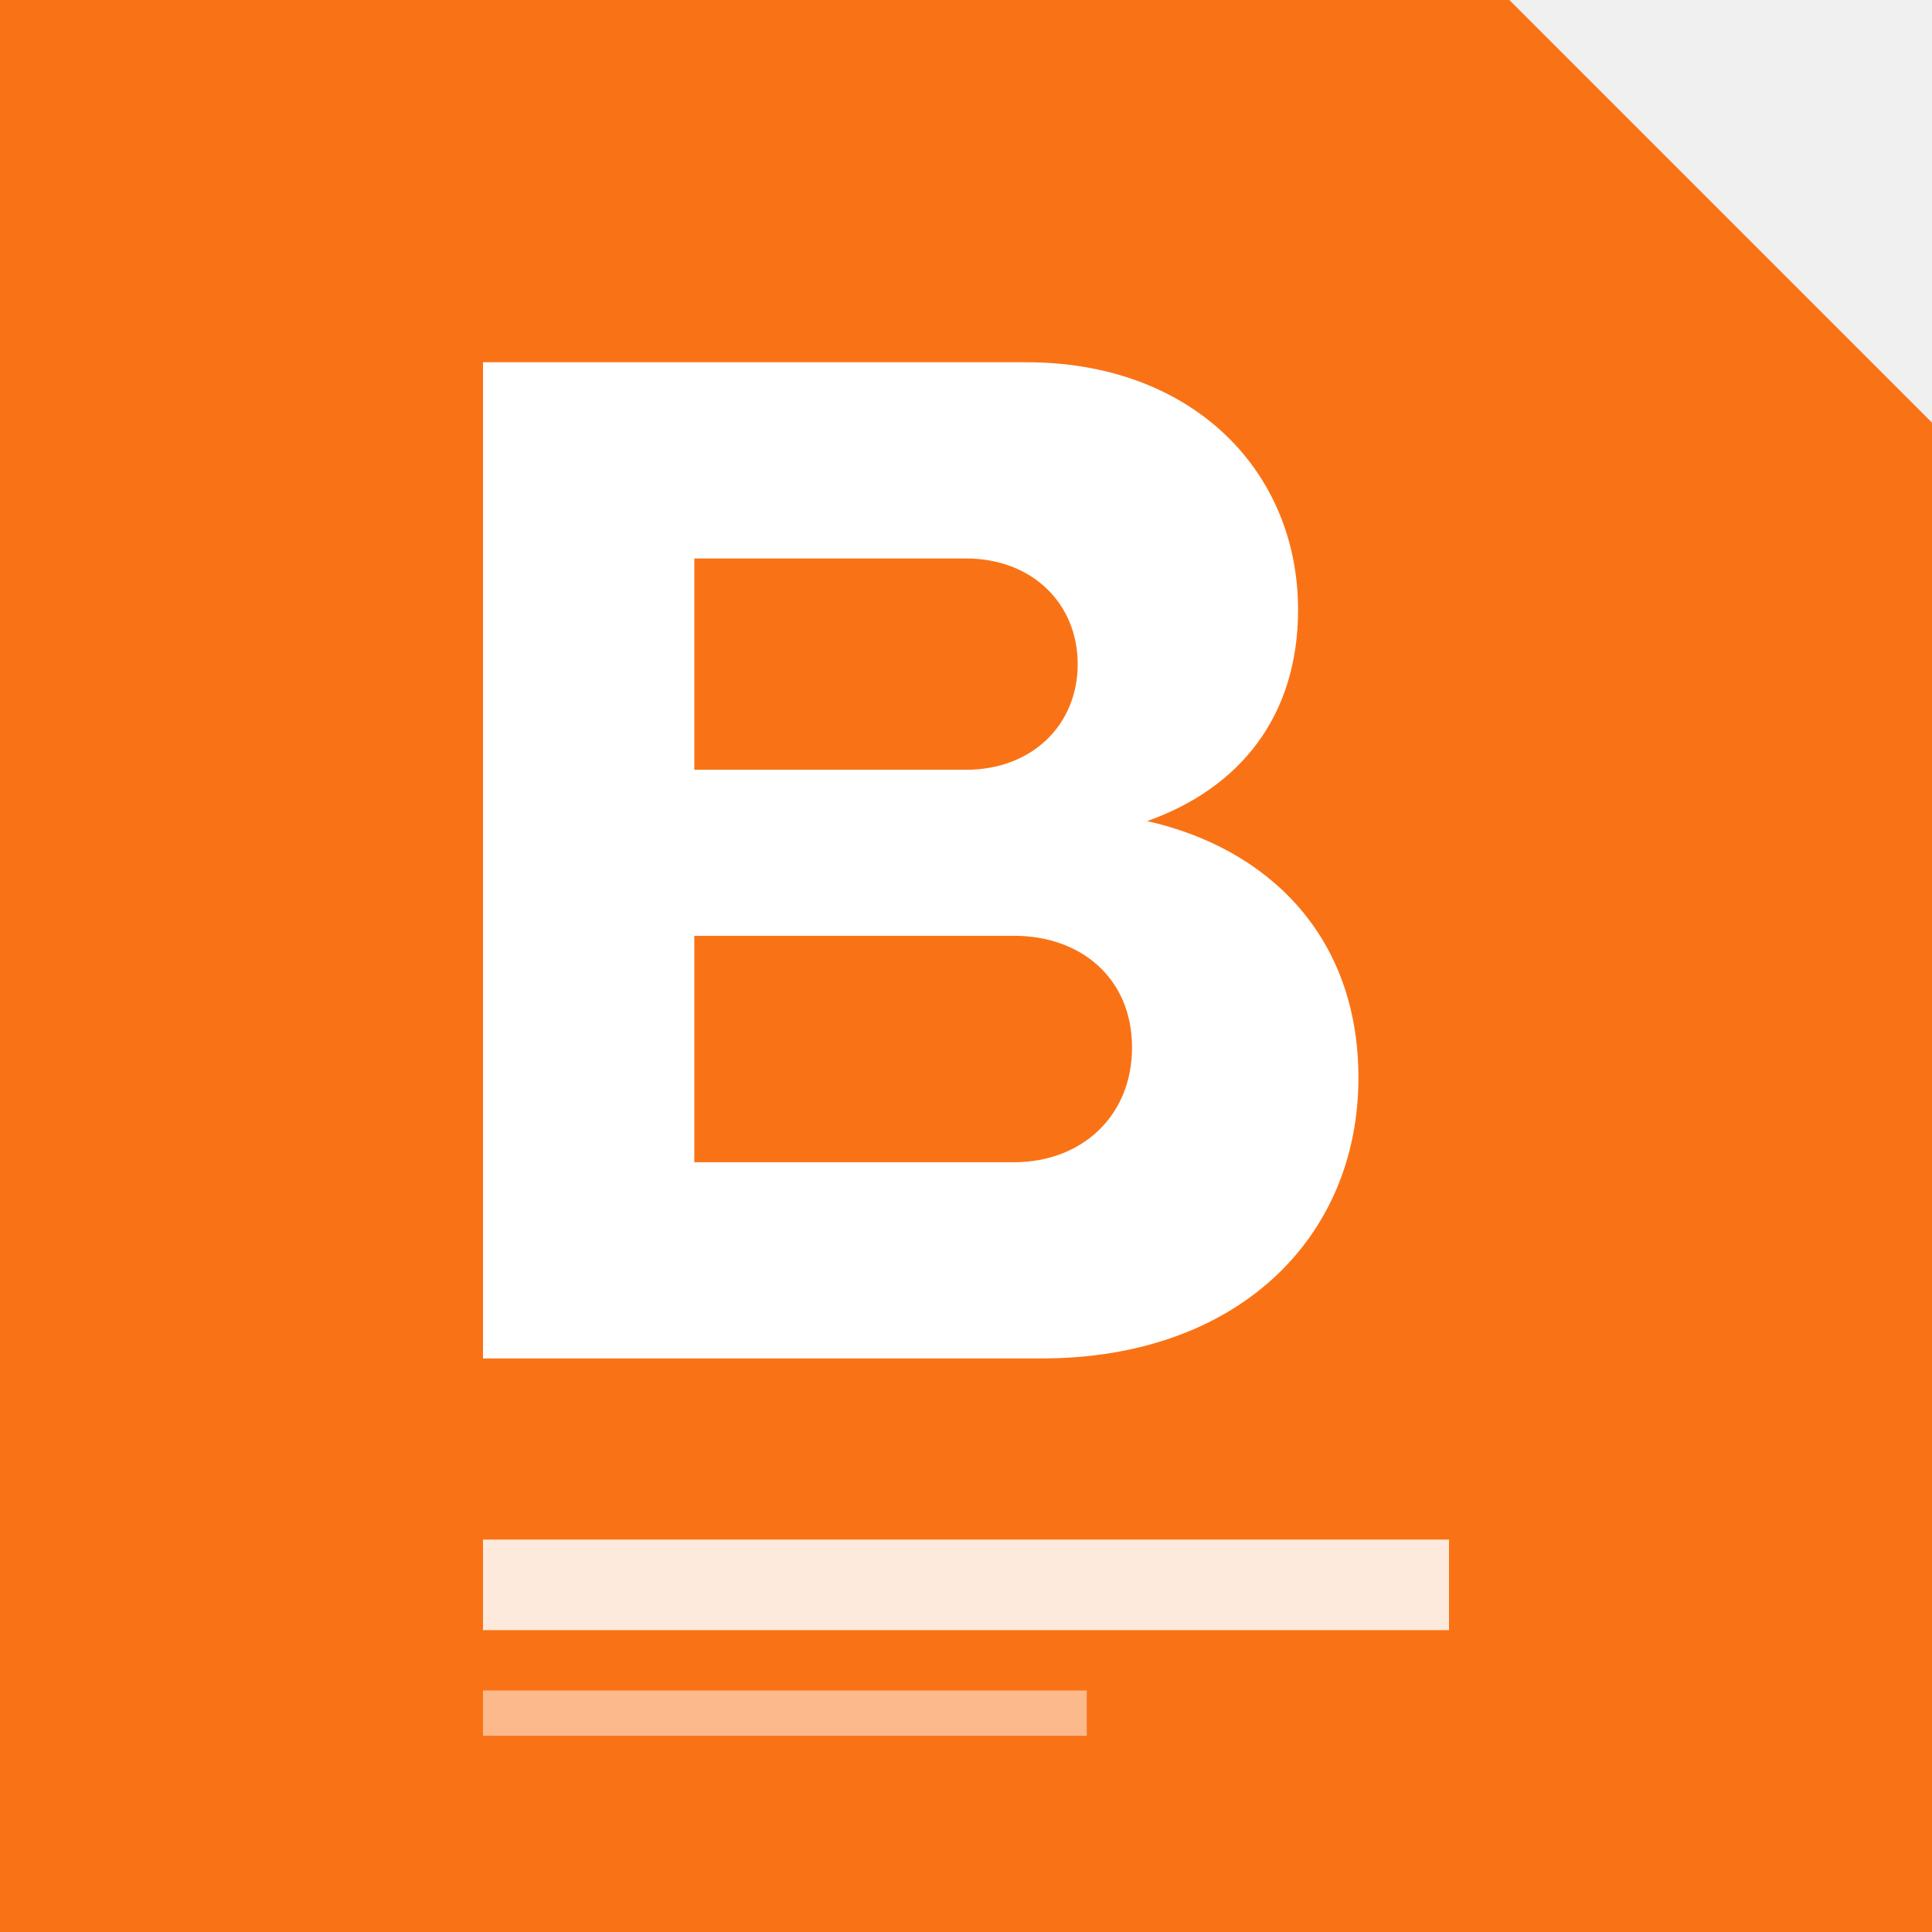
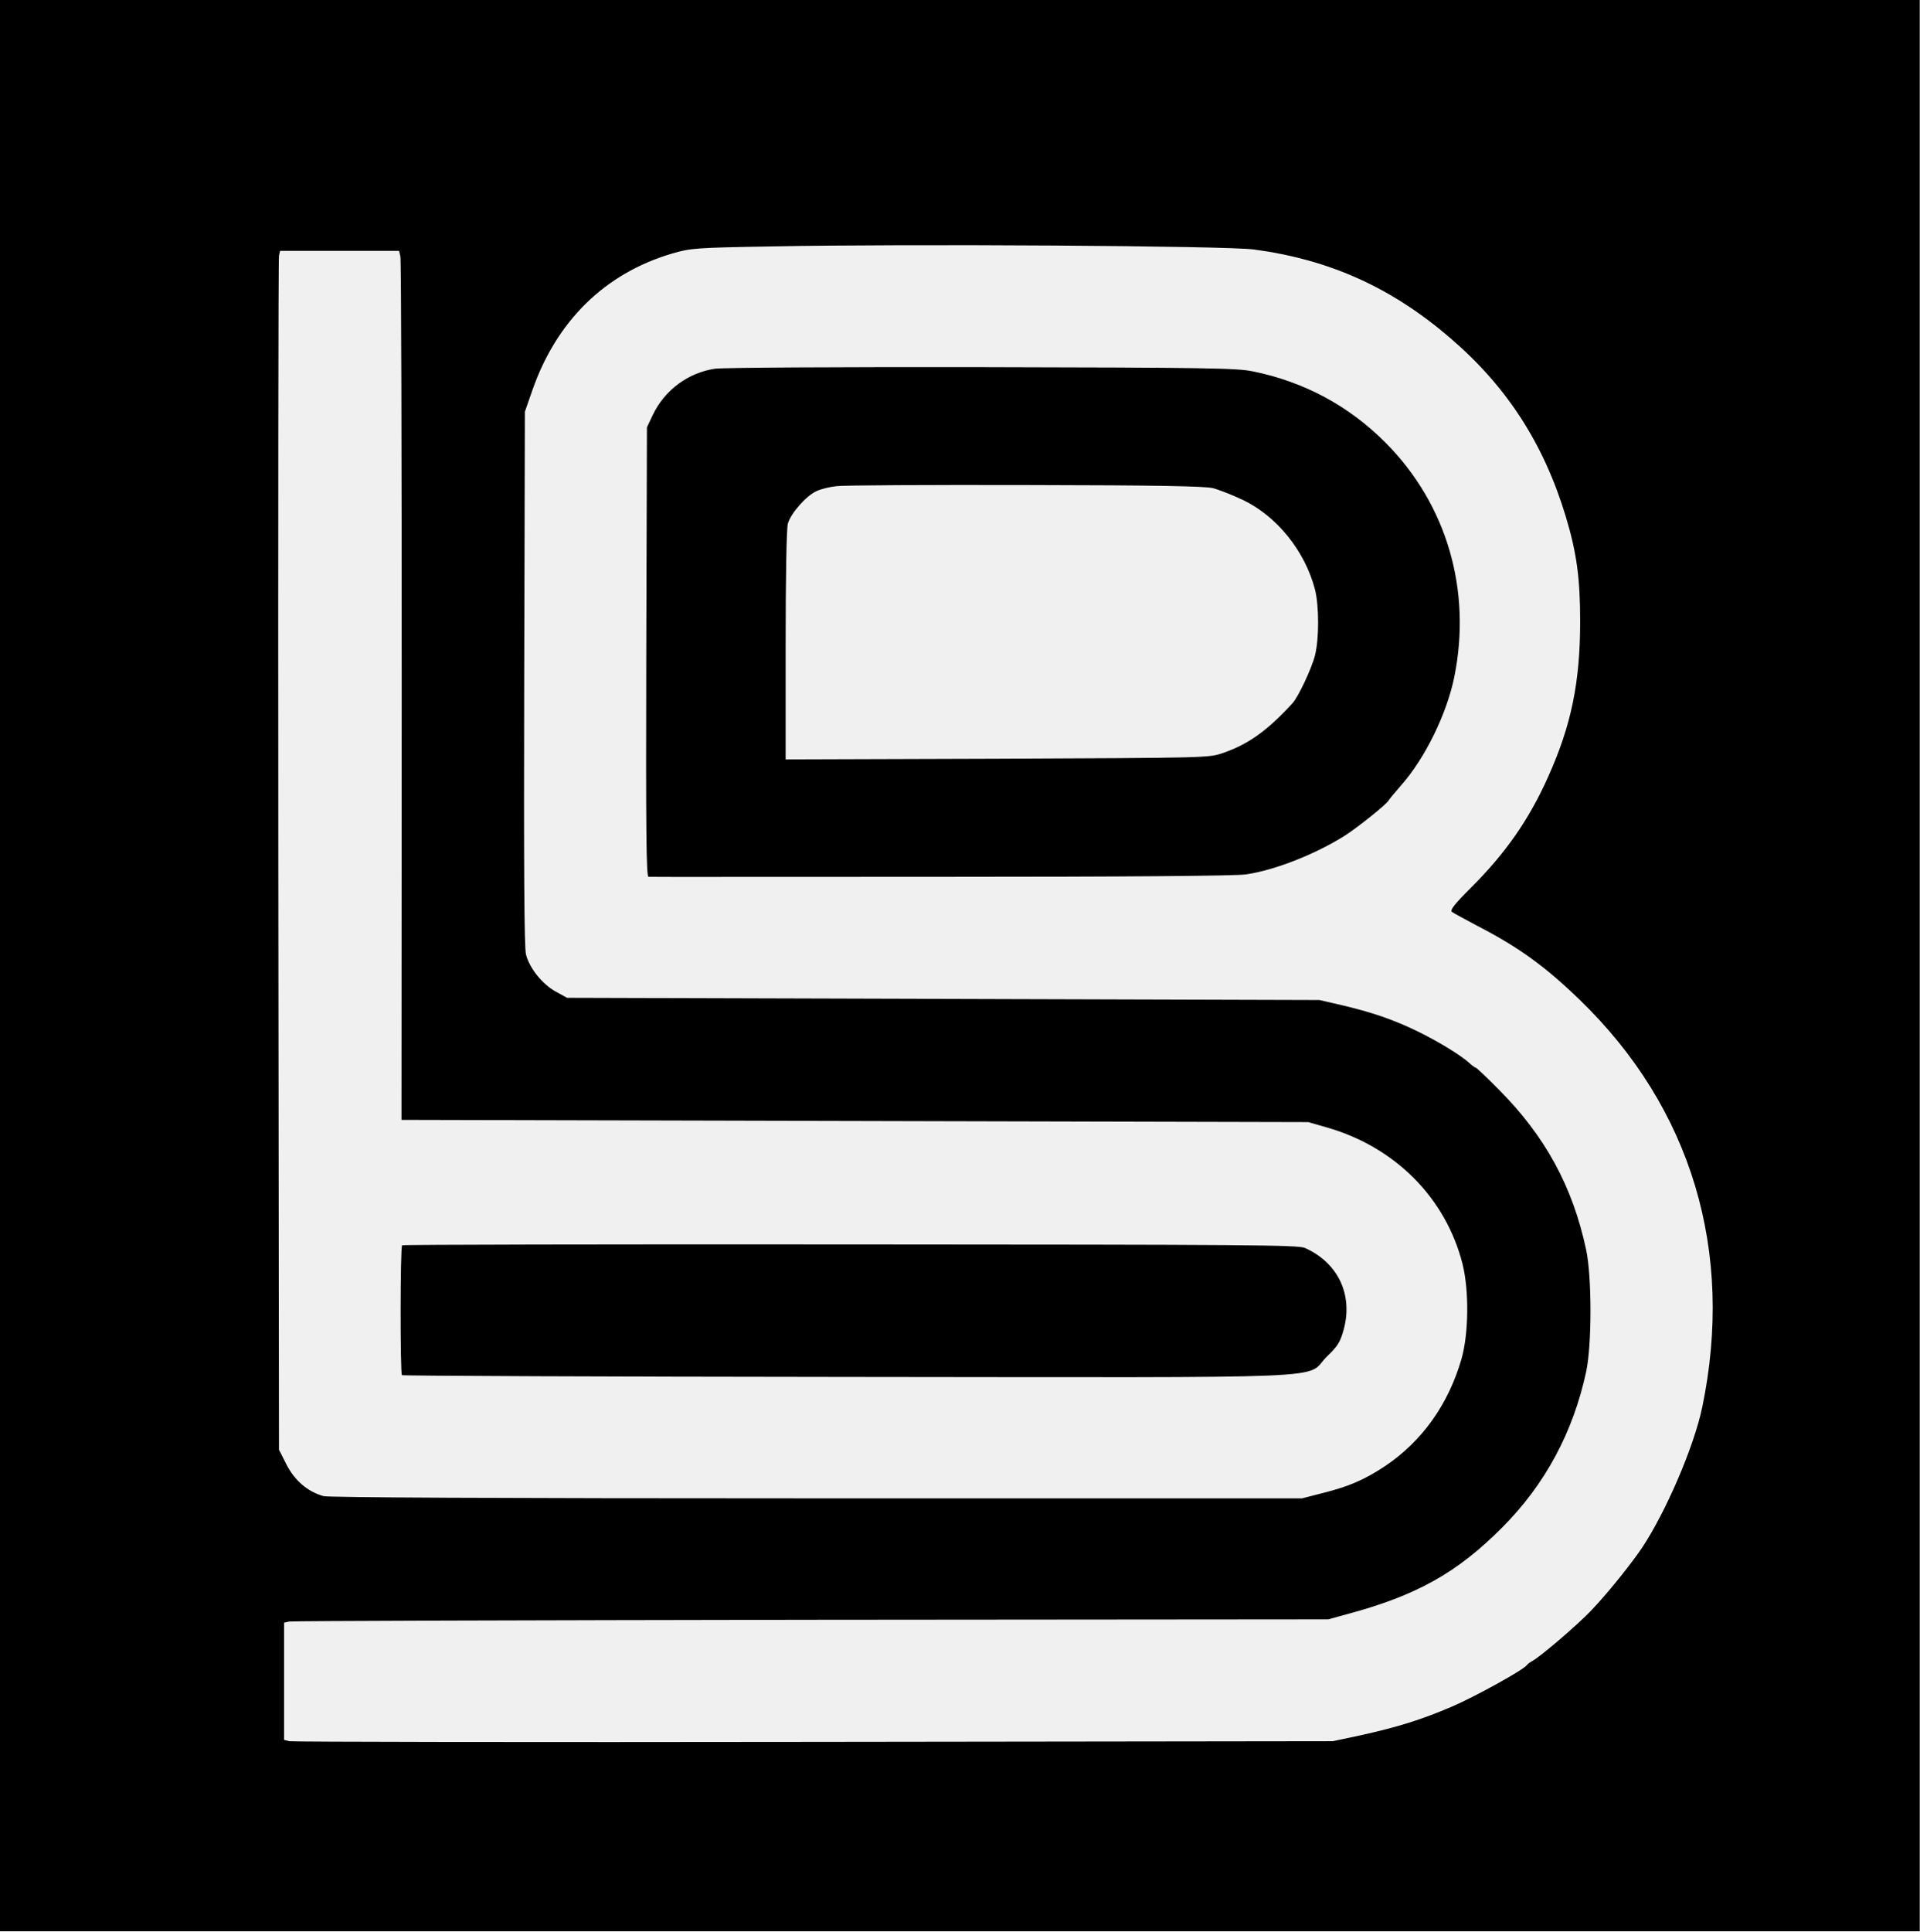
- <svg xmlns="http://www.w3.org/2000/svg" viewBox="0 0 64 64">
-   <path d="M0 0 H50 L64 14 V64 H0 Z" fill="#F97316" />
-   <path d="M16 12 H34 C39.5 12 43 15.6 43 20.2 C43 23.7 41.1 26.1 38 27.2 C42 28.1 45 31 45 35.7 C45 41 41 45 34.5 45 H16 Z M23 18.5 V25.5 H32 C34.2 25.5 35.7 24 35.7 22 C35.7 20 34.2 18.5 32 18.5 Z M23 31 V38.5 H33.6 C35.8 38.5 37.5 37 37.5 34.7 C37.5 32.4 35.8 31 33.6 31 Z" fill="#FFFFFF" />
-   <rect x="16" y="51" width="32" height="3" fill="#FFFFFF" opacity="0.85" />
-   <rect x="16" y="56" width="20" height="1.5" fill="#FFFFFF" opacity="0.5" />
+ <svg xmlns="http://www.w3.org/2000/svg" version="1.0" width="865pt" height="870pt" viewBox="0 0 865 870" preserveAspectRatio="xMidYMid meet">
+   <g transform="translate(0,870) scale(0.1,-0.1)" fill="#000000" stroke="none">
+     <path d="M0 4350 l0 -4350 4325 0 4325 0 0 4350 0 4350 -4325 0 -4325 0 0 -4350z m5651 3226 c342 -46 620 -172 884 -399 255 -219 420 -474 520 -803 49 -163 65 -276 65 -474 0 -273 -40 -468 -144 -699 -86 -193 -193 -346 -350 -502 -73 -73 -93 -99 -84 -107 7 -5 58 -33 113 -62 188 -97 307 -183 464 -335 503 -487 697 -1133 551 -1835 -37 -177 -164 -472 -272 -634 -61 -90 -191 -248 -256 -309 -78 -75 -208 -184 -235 -198 -12 -7 -24 -15 -27 -20 -14 -21 -231 -141 -335 -186 -142 -61 -250 -94 -417 -131 l-123 -26 -2340 -3 c-1287 -2 -2350 0 -2362 3 l-23 6 0 264 0 264 23 5 c12 3 1070 6 2352 8 l2330 2 80 22 c318 85 500 187 705 393 192 193 318 427 377 700 26 120 26 429 0 550 -61 285 -184 511 -393 721 -54 55 -101 99 -104 99 -3 0 -16 9 -28 20 -37 35 -144 100 -237 145 -109 53 -208 86 -340 117 l-100 23 -1695 5 -1695 5 -51 28 c-61 34 -118 105 -134 167 -8 32 -10 383 -8 1245 l3 1200 33 95 c109 314 328 529 631 618 83 24 100 26 451 32 611 12 2046 3 2171 -14z m-3847 -31 c4 -14 6 -895 6 -1958 l-1 -1932 2043 -5 2043 -5 80 -23 c309 -87 539 -317 615 -616 30 -120 28 -315 -5 -429 -59 -204 -178 -371 -346 -483 -91 -60 -160 -90 -275 -119 l-97 -25 -2186 0 c-1457 0 -2198 4 -2223 10 -72 20 -130 70 -167 142 l-34 67 -3 2678 c-1 1473 0 2688 3 2701 l5 22 268 0 268 0 6 -25z" />
+     <path d="M3222 7039 c-122 -18 -228 -97 -281 -209 l-26 -55 -3 -1012 c-2 -813 0 -1013 10 -1013 7 -1 600 0 1318 0 836 0 1330 4 1375 11 130 19 315 92 447 176 56 36 185 139 195 157 4 7 30 38 57 69 108 122 206 324 239 488 79 391 -34 777 -309 1054 -165 166 -367 275 -599 322 -71 15 -209 17 -1220 19 -664 1 -1166 -2 -1203 -7z m2243 -538 c28 -7 88 -31 135 -53 153 -73 280 -230 325 -403 19 -75 19 -224 0 -298 -15 -59 -76 -189 -102 -216 -114 -124 -200 -185 -315 -224 -62 -21 -71 -21 -1015 -25 l-953 -3 0 513 c0 313 4 527 10 549 13 47 84 127 130 147 19 9 60 19 90 22 30 4 413 6 850 5 598 -1 807 -5 845 -14z" />
+     <path d="M1812 3090 c-9 -6 -9 -576 -1 -585 4 -3 906 -7 2005 -8 2286 -2 2058 -12 2163 92 50 48 60 65 76 123 42 157 -27 300 -175 366 -31 14 -257 15 -2048 16 -1108 1 -2017 -1 -2020 -4z" />
+   </g>
</svg>
